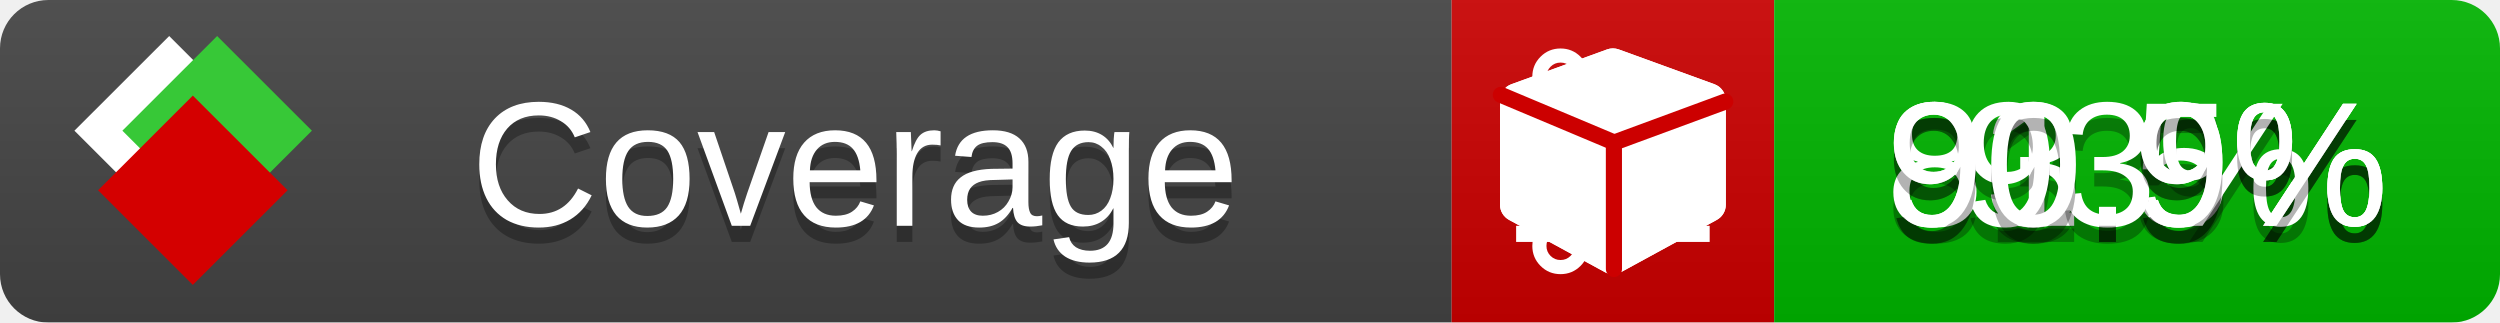
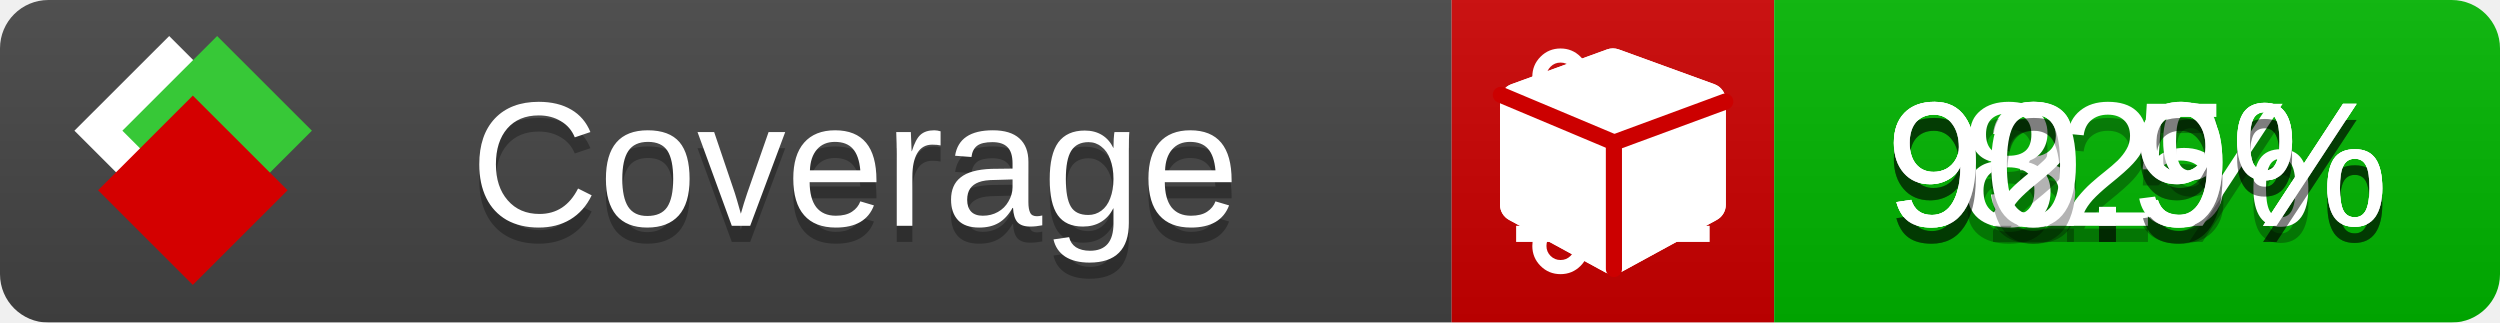
<svg xmlns="http://www.w3.org/2000/svg" xmlns:xlink="http://www.w3.org/1999/xlink" width="155" height="20">
  <style type="text/css">
          
            @keyframes fade1 {
                0% { visibility: visible; opacity: 1; }
               23% { visibility: visible; opacity: 1; }
               25% { visibility: hidden; opacity: 0; }
               48% { visibility: hidden; opacity: 0; }
               50% { visibility: hidden; opacity: 0; }
               73% { visibility: hidden; opacity: 0; }
               75% { visibility: hidden; opacity: 0; }
               98% { visibility: hidden; opacity: 0; }
              100% { visibility: visible; opacity: 1; }
            }
            @keyframes fade2 {
                0% { visibility: hidden; opacity: 0; }
               23% { visibility: hidden; opacity: 0; }
               25% { visibility: visible; opacity: 1; }
               48% { visibility: visible; opacity: 1; }
               50% { visibility: hidden; opacity: 0; }
               73% { visibility: hidden; opacity: 0; }
               75% { visibility: hidden; opacity: 0; }
               98% { visibility: hidden; opacity: 0; }
              100% { visibility: hidden; opacity: 0; }
            }
            @keyframes fade3 {
                0% { visibility: hidden; opacity: 0; }
               23% { visibility: hidden; opacity: 0; }
               25% { visibility: hidden; opacity: 0; }
               48% { visibility: hidden; opacity: 0; }
               50% { visibility: visible; opacity: 1; }
               73% { visibility: visible; opacity: 1; }
               75% { visibility: hidden; opacity: 0; }
               98% { visibility: hidden; opacity: 0; }
              100% { visibility: hidden; opacity: 0; }
            }
            @keyframes fade4 {
                0% { visibility: hidden; opacity: 0; }
               23% { visibility: hidden; opacity: 0; }
               25% { visibility: hidden; opacity: 0; }
               48% { visibility: hidden; opacity: 0; }
               50% { visibility: hidden; opacity: 0; }
               73% { visibility: hidden; opacity: 0; }
               75% { visibility: visible; opacity: 1; }
               98% { visibility: visible; opacity: 1; }
              100% { visibility: hidden; opacity: 0; }
            }
            .linecoverage {
                animation-duration: 15s;
                animation-name: fade1;
                animation-iteration-count: infinite;
            }
            .branchcoverage {
                animation-duration: 15s;
                animation-name: fade2;
                animation-iteration-count: infinite;
            }
            .methodcoverage {
                animation-duration: 15s;
                animation-name: fade3;
                animation-iteration-count: infinite;
            }
            .fullmethodcoverage {
                animation-duration: 15s;
                animation-name: fade4;
                animation-iteration-count: infinite;
            }
          
    </style>
  <defs>
    <linearGradient id="gradient" x2="0" y2="100%">
      <stop offset="0" stop-color="#bbb" stop-opacity=".1" />
      <stop offset="1" stop-opacity=".1" />
    </linearGradient>
    <linearGradient id="c">
      <stop offset="0" stop-color="#d40000" />
      <stop offset="1" stop-color="#ff2a2a" />
    </linearGradient>
    <linearGradient id="a">
      <stop offset="0" stop-color="#e0e0de" />
      <stop offset="1" stop-color="#fff" />
    </linearGradient>
    <linearGradient id="b">
      <stop offset="0" stop-color="#37c837" />
      <stop offset="1" stop-color="#217821" />
    </linearGradient>
    <linearGradient xlink:href="#a" id="e" x1="106.44" x2="69.96" y1="-11.96" y2="-46.84" gradientTransform="matrix(-.8426 -.00045 -.00045 -.8426 -94.27 -75.82)" gradientUnits="userSpaceOnUse" />
    <linearGradient xlink:href="#b" id="f" x1="56.19" x2="77.97" y1="-23.45" y2="10.62" gradientTransform="matrix(.8426 .00045 .00045 .8426 94.27 75.82)" gradientUnits="userSpaceOnUse" />
    <linearGradient xlink:href="#c" id="g" x1="79.98" x2="132.9" y1="10.79" y2="10.79" gradientTransform="matrix(.8426 .00045 .00045 .8426 94.27 75.82)" gradientUnits="userSpaceOnUse" />
    <mask id="mask">
      <rect width="155" height="20" rx="3" fill="#fff" />
    </mask>
    <g id="icon" transform="matrix(.04486 0 0 .04481 -.48 -.63)">
      <rect width="52.92" height="52.92" x="-109.72" y="-27.13" fill="url(#e)" transform="rotate(-135)" />
      <rect width="52.92" height="52.92" x="70.19" y="-39.18" fill="url(#f)" transform="rotate(45)" />
      <rect width="52.92" height="52.92" x="80.05" y="-15.74" fill="url(#g)" transform="rotate(45)" />
    </g>
  </defs>
  <g mask="url(#mask)">
    <rect x="0" y="0" width="90" height="20" fill="#444" />
    <rect x="90" y="0" width="20" height="20" fill="#c00" />
    <rect x="110" y="0" width="45" height="20" fill="#00B600" />
    <rect x="0" y="0" width="155" height="20" fill="url(#gradient)" />
  </g>
  <g>
    <path class="linecoverage" stroke="#fff" d="M94 6.5 h12 M94 10.5 h12 M94 14.5 h12" />
    <path class="branchcoverage" fill="#fff" d="m 97.628,15.247 q 0,-0.364 -0.255,-0.619 -0.255,-0.255 -0.619,-0.255 -0.364,0 -0.619,0.255 -0.255,0.255 -0.255,0.619 0,0.364 0.255,0.619 0.255,0.255 0.619,0.255 0.364,0 0.619,-0.255 0.255,-0.255 0.255,-0.619 z m 0,-10.493 q 0,-0.364 -0.255,-0.619 -0.255,-0.255 -0.619,-0.255 -0.364,0 -0.619,0.255 -0.255,0.255 -0.255,0.619 0,0.364 0.255,0.619 0.255,0.255 0.619,0.255 0.364,0 0.619,-0.255 0.255,-0.255 0.255,-0.619 z m 5.83,1.166 q 0,-0.364 -0.255,-0.619 -0.255,-0.255 -0.619,-0.255 -0.364,0 -0.619,0.255 -0.255,0.255 -0.255,0.619 0,0.364 0.255,0.619 0.255,0.255 0.619,0.255 0.364,0 0.619,-0.255 0.255,-0.255 0.255,-0.619 z m 0.874,0 q 0,0.474 -0.237,0.879 -0.237,0.405 -0.638,0.633 -0.018,2.614 -2.059,3.771 -0.619,0.346 -1.849,0.738 -1.166,0.364 -1.544,0.647 -0.378,0.282 -0.378,0.911 l 0,0.237 q 0.401,0.228 0.638,0.633 0.237,0.405 0.237,0.879 0,0.729 -0.51,1.239 -0.51,0.51 -1.239,0.51 -0.729,0 -1.239,-0.51 -0.51,-0.51 -0.51,-1.239 0,-0.474 0.237,-0.879 0.237,-0.405 0.638,-0.633 l 0,-7.469 q -0.401,-0.228 -0.638,-0.633 -0.237,-0.405 -0.237,-0.879 0,-0.729 0.51,-1.239 0.51,-0.51 1.239,-0.51 0.729,0 1.239,0.51 0.51,0.51 0.51,1.239 0,0.474 -0.237,0.879 -0.237,0.405 -0.638,0.633 l 0,4.527 q 0.492,-0.237 1.403,-0.519 0.501,-0.155 0.797,-0.269 0.296,-0.114 0.642,-0.282 0.346,-0.169 0.537,-0.36 0.191,-0.191 0.369,-0.465 0.178,-0.273 0.255,-0.633 0.077,-0.36 0.077,-0.833 -0.401,-0.228 -0.638,-0.633 -0.237,-0.405 -0.237,-0.879 0,-0.729 0.51,-1.239 0.51,-0.51 1.239,-0.51 0.729,0 1.239,0.51 0.51,0.51 0.51,1.239 z" />
    <path class="methodcoverage" fill="#fff" d="m 100.538,15.629 5.385,-2.936 v -5.351 l -5.385,1.96 z M 100,8.351 105.873,6.214 100,4.077 94.127,6.214 Z m 7,-2.12 v 6.462 q 0,0.294 -0.151,0.547 -0.151,0.252 -0.412,0.395 l -5.923,3.231 q -0.236,0.135 -0.513,0.135 -0.278,0 -0.513,-0.135 l -5.923,-3.231 Q 93.303,13.492 93.151,13.239 93,12.987 93,12.692 v -6.462 q 0,-0.337 0.194,-0.614 0.194,-0.278 0.513,-0.395 l 5.923,-2.154 q 0.185,-0.067 0.37,-0.067 0.185,0 0.37,0.067 l 5.923,2.154 q 0.32,0.118 0.513,0.395 Q 107,5.894 107,6.231 Z" />
    <path class="fullmethodcoverage" fill="#fff" d="m 107,6.231 v 6.462 c 0,0.196 -0.051,0.379 -0.151,0.547 -0.101,0.168 -0.238,0.3 -0.412,0.395 l -5.923,3.231 c -0.157,0.09 -0.328,0.135 -0.513,0.135 -0.185,0 -0.356,-0.045 -0.513,-0.135 l -5.923,-3.231 C 93.39,13.539 93.252,13.407 93.151,13.239 93.05,13.071 93,12.889 93,12.692 v -6.462 c 0,-0.224 0.065,-0.429 0.194,-0.614 0.129,-0.185 0.3,-0.317 0.513,-0.395 l 5.923,-2.154 c 0.123,-0.045 0.247,-0.067 0.37,-0.067 0.123,0 0.247,0.022 0.37,0.067 l 5.923,2.154 c 0.213,0.079 0.384,0.21 0.513,0.395 0.129,0.185 0.194,0.39 0.194,0.614 z" />
    <path class="fullmethodcoverage" style="fill:none;stroke:#cc0000;stroke-width:1;stroke-linecap:round;stroke-dasharray:none;stroke-opacity:1" d="m 100.064,16.677 -0.002,-7.833 6.906,-2.547" />
    <path class="fullmethodcoverage" style="fill:none;stroke:#cc0000;stroke-width:1;stroke-linecap:round;stroke-dasharray:none;stroke-opacity:1" d="M 99.914,8.765 93.052,5.882" />
  </g>
  <g fill="#fff" text-anchor="middle" font-family="Verdana,Arial,Geneva,sans-serif" font-size="11">
    <a xlink:href="https://github.com/danielpalme/ReportGenerator" target="_top">
      <use xlink:href="#icon" transform="translate(3,1) scale(3.5)" />
    </a>
    <text x="53" y="15" fill="#010101" fill-opacity=".3">Coverage</text>
    <text x="53" y="14" fill="#fff">Coverage</text>
    <text class="linecoverage" x="132.5" y="15" fill="#010101" fill-opacity=".3">93.5%</text>
    <text class="linecoverage" x="132.5" y="14">93.5%</text>
-     <text class="branchcoverage" x="132.5" y="15" fill="#010101" fill-opacity=".3">81.9%</text>
-     <text class="branchcoverage" x="132.5" y="14">81.9%</text>
-     <text class="methodcoverage" x="132.5" y="15" fill="#010101" fill-opacity=".3">93%</text>
-     <text class="methodcoverage" x="132.5" y="14">93%</text>
+     <text class="branchcoverage" x="132.5" y="15" fill="#010101" fill-opacity=".3">82%</text>
+     <text class="branchcoverage" x="132.5" y="14">82%</text>
+     <text class="methodcoverage" x="132.5" y="15" fill="#010101" fill-opacity=".3">92.9%</text>
+     <text class="methodcoverage" x="132.5" y="14">92.9%</text>
    <text class="fullmethodcoverage" x="132.5" y="15" fill="#010101" fill-opacity=".3">90.9%</text>
    <text class="fullmethodcoverage" x="132.5" y="14">90.9%</text>
  </g>
  <g>
    <rect class="linecoverage" x="90" y="0" width="65" height="20" fill-opacity="0" />
    <rect class="branchcoverage" x="90" y="0" width="65" height="20" fill-opacity="0" />
    <rect class="methodcoverage" x="90" y="0" width="65" height="20" fill-opacity="0" />
    <rect class="fullmethodcoverage" x="90" y="0" width="65" height="20" fill-opacity="0" />
  </g>
</svg>
